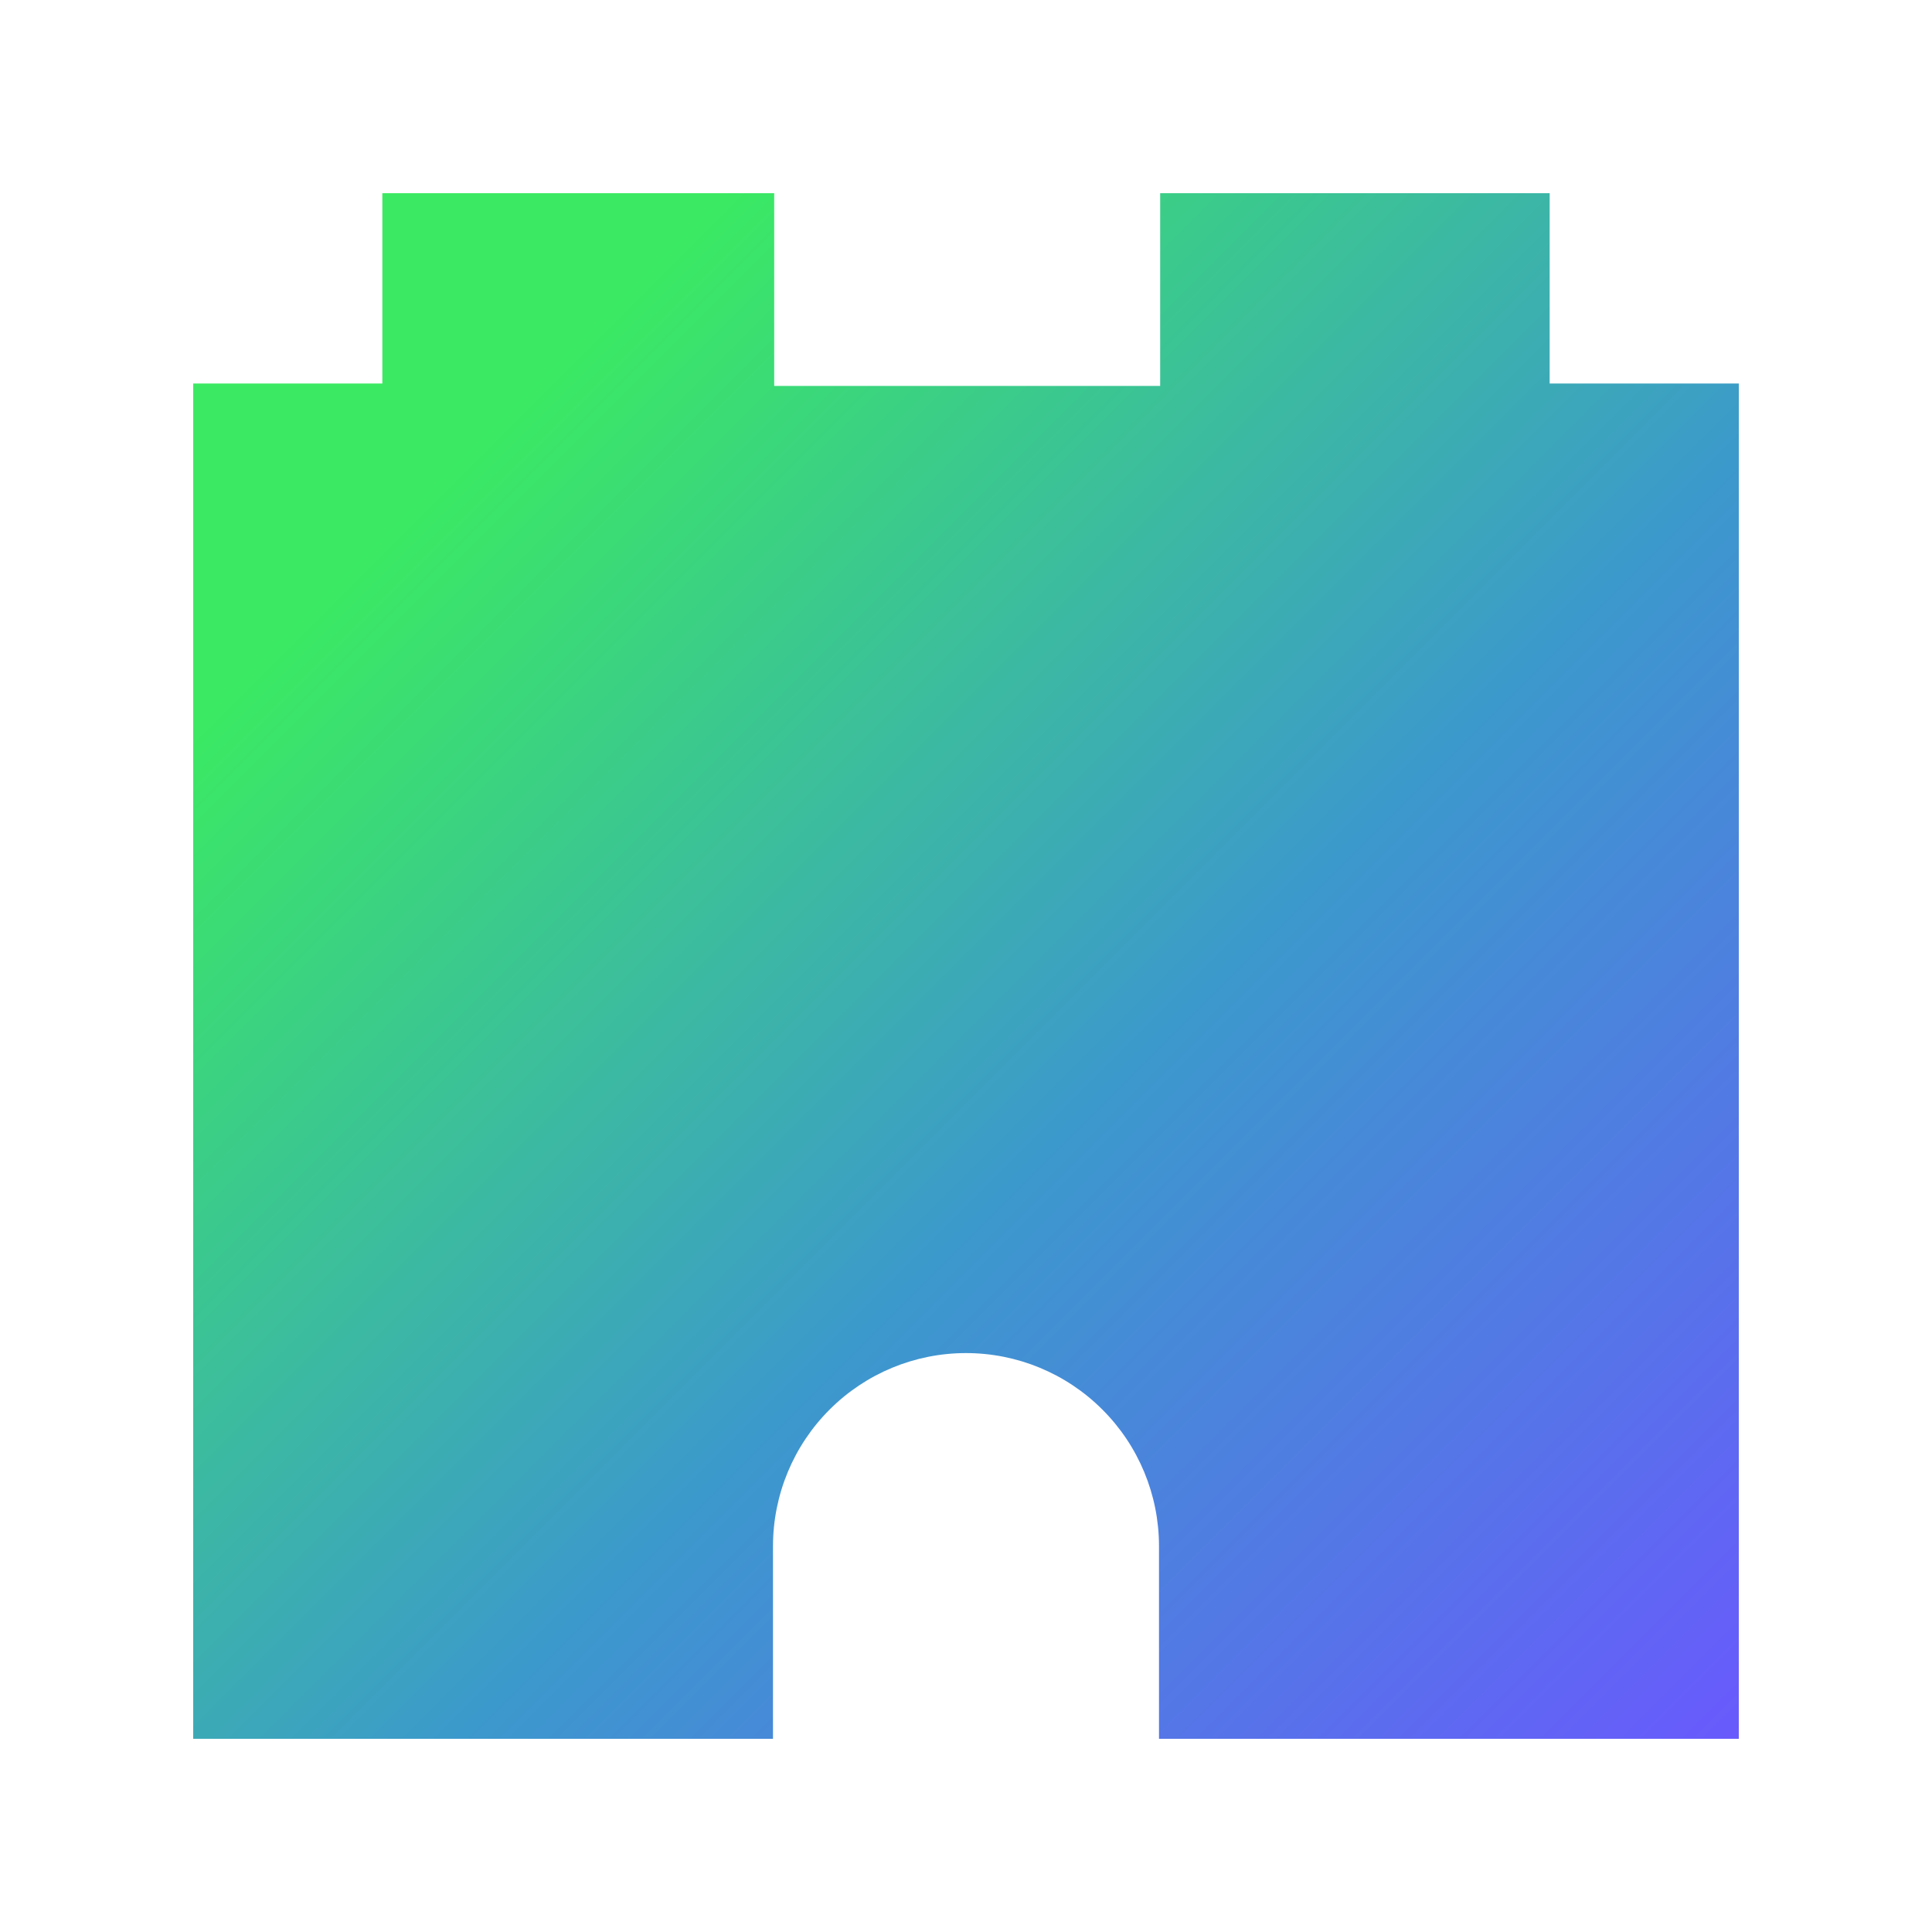
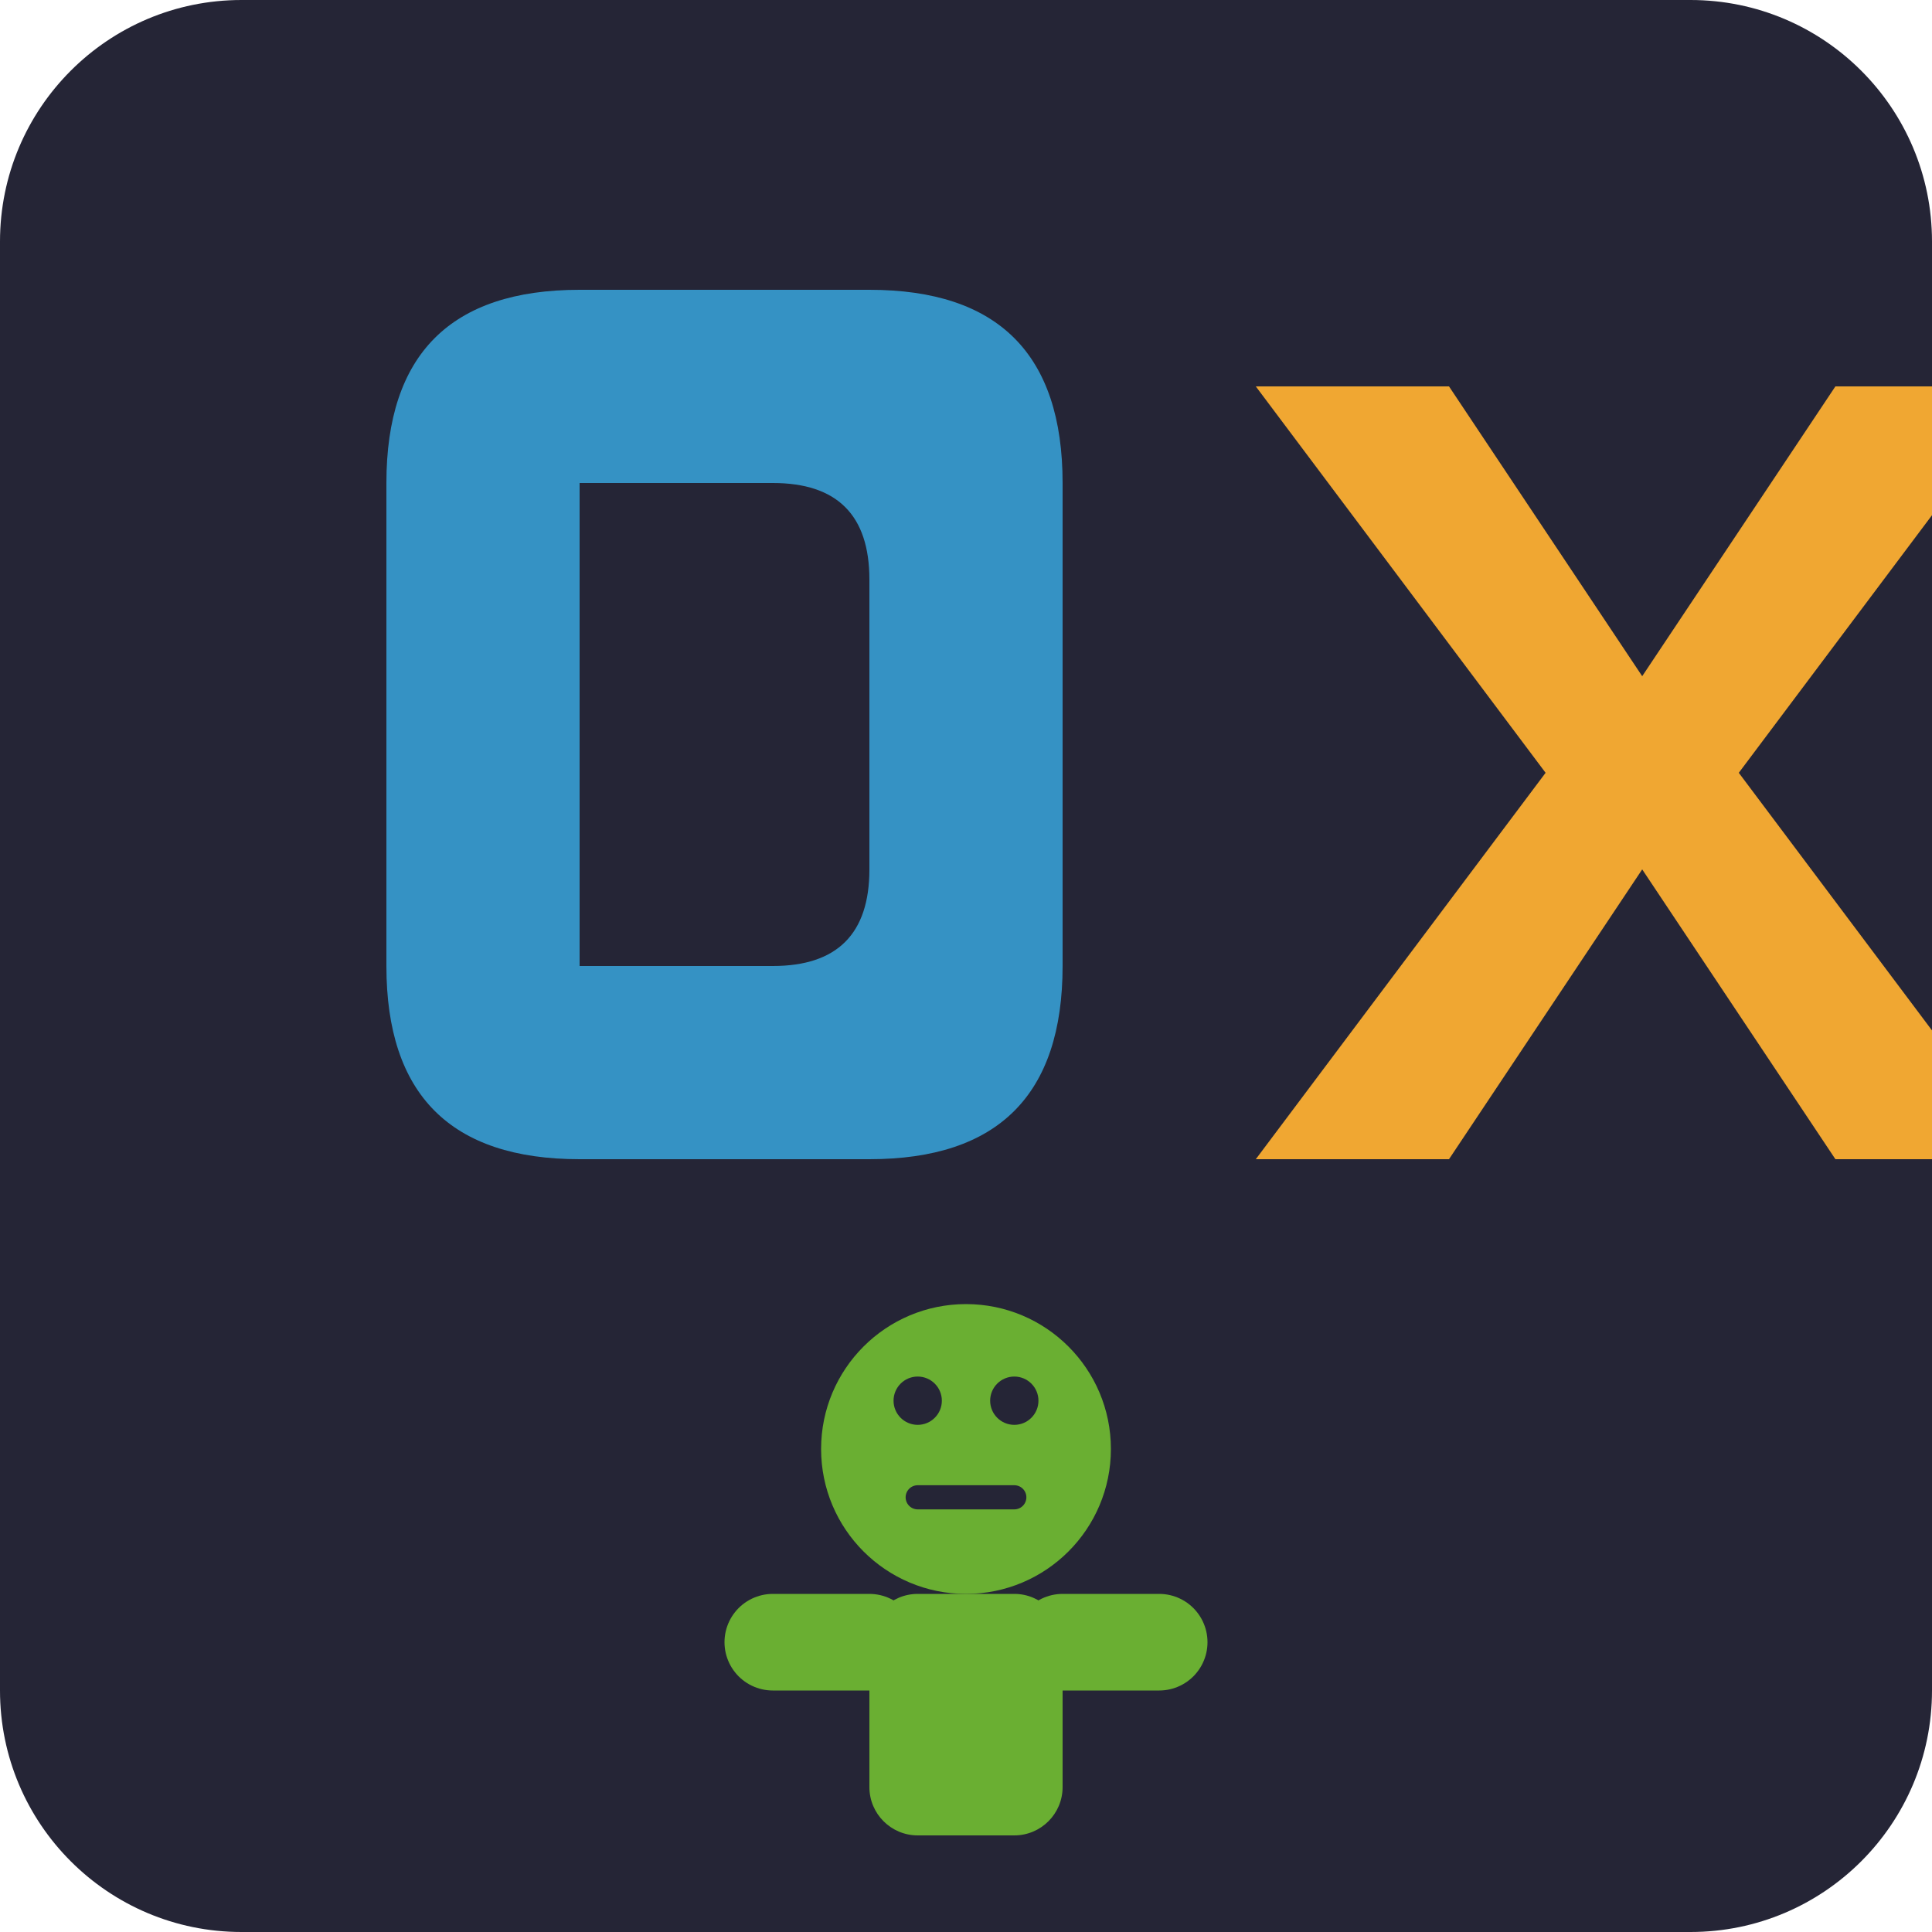
- <svg xmlns="http://www.w3.org/2000/svg" width="40" height="40" viewBox="0 0 40 40" fill="none">
-   <path d="M32.084 7.94V4H24.02V7.99H16.029V4H7.916V7.94H4V36H16.004V32.005C16.006 30.946 16.427 29.931 17.177 29.183C17.926 28.434 18.941 28.014 20 28.014C21.059 28.014 22.074 28.434 22.823 29.183C23.573 29.931 23.994 30.946 23.996 32.005V36H36V7.94H32.084Z" fill="url(#paint0_linear)" />
-   <defs>
-     <linearGradient id="paint0_linear" x1="2.942" y1="4.9" x2="37.777" y2="39.734" gradientUnits="userSpaceOnUse">
-       <stop offset="0.159" stop-color="#3BEA62" />
-       <stop offset="0.54" stop-color="#3C99CC" />
-       <stop offset="0.937" stop-color="#6B57FF" />
-     </linearGradient>
-   </defs>
+ <svg xmlns="http://www.w3.org/2000/svg" viewBox="0 0 40 40">
+   <rect width="40" height="40" rx="5" fill="#252536" />
+   <path d="M8 10 Q8 6, 12 6 L18 6 Q22 6, 22 10 L22 20 Q22 24, 18 24 L12 24 Q8 24, 8 20 Z" fill="#3592C4" />
+   <path d="M12 10 L12 20 L16 20 Q18 20, 18 18 L18 12 Q18 10, 16 10 Z" fill="#252536" />
+   <path d="M26 8 L32 16 L26 24 L30 24 L34 18 L38 24 L42 24 L36 16 L42 8 L38 8 L34 14 L30 8 Z" fill="#F0A732" />
+   <circle cx="20" cy="30" r="3" fill="#6AAF32" />
+   <rect x="18" y="33" width="4" height="5" rx="1" fill="#6AAF32" />
+   <line x1="16" y1="34" x2="18" y2="34" stroke="#6AAF32" stroke-width="2" stroke-linecap="round" />
+   <line x1="22" y1="34" x2="24" y2="34" stroke="#6AAF32" stroke-width="2" stroke-linecap="round" />
+   <circle cx="19" cy="29" r="0.5" fill="#252536" />
+   <circle cx="21" cy="29" r="0.5" fill="#252536" />
+   <path d="M19 31 L21 31" stroke="#252536" stroke-width="0.5" stroke-linecap="round" />
</svg>
